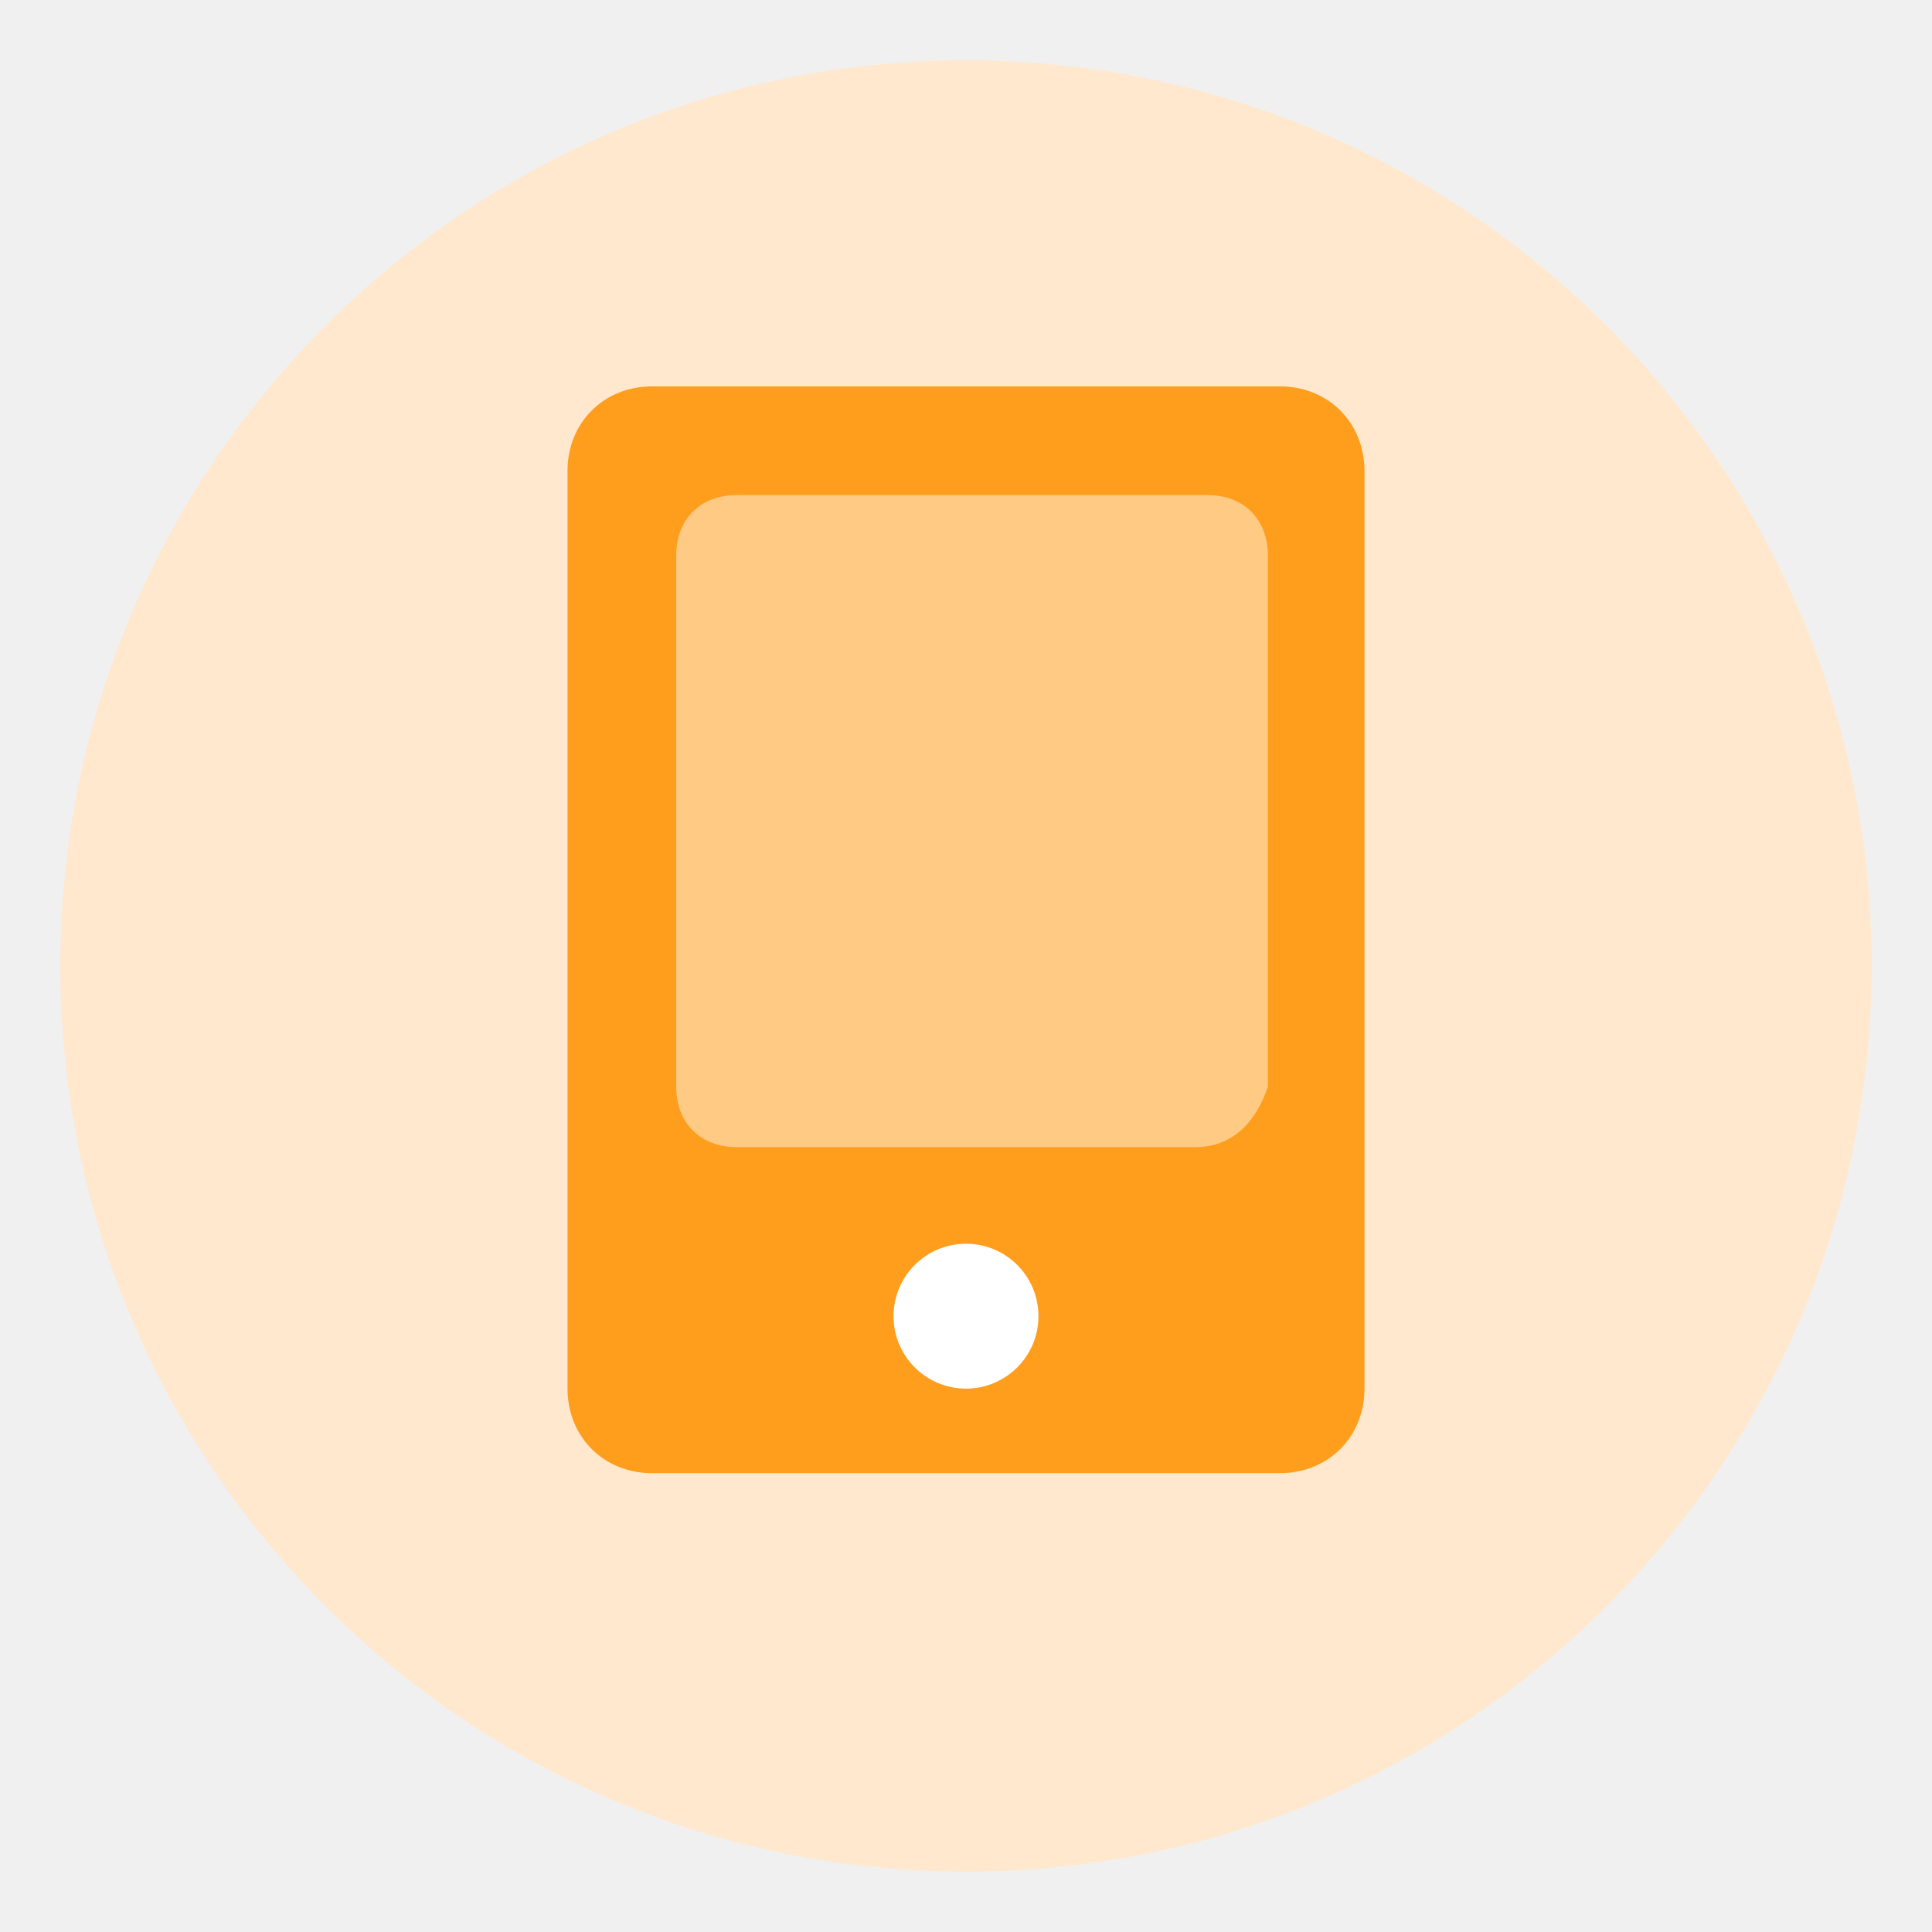
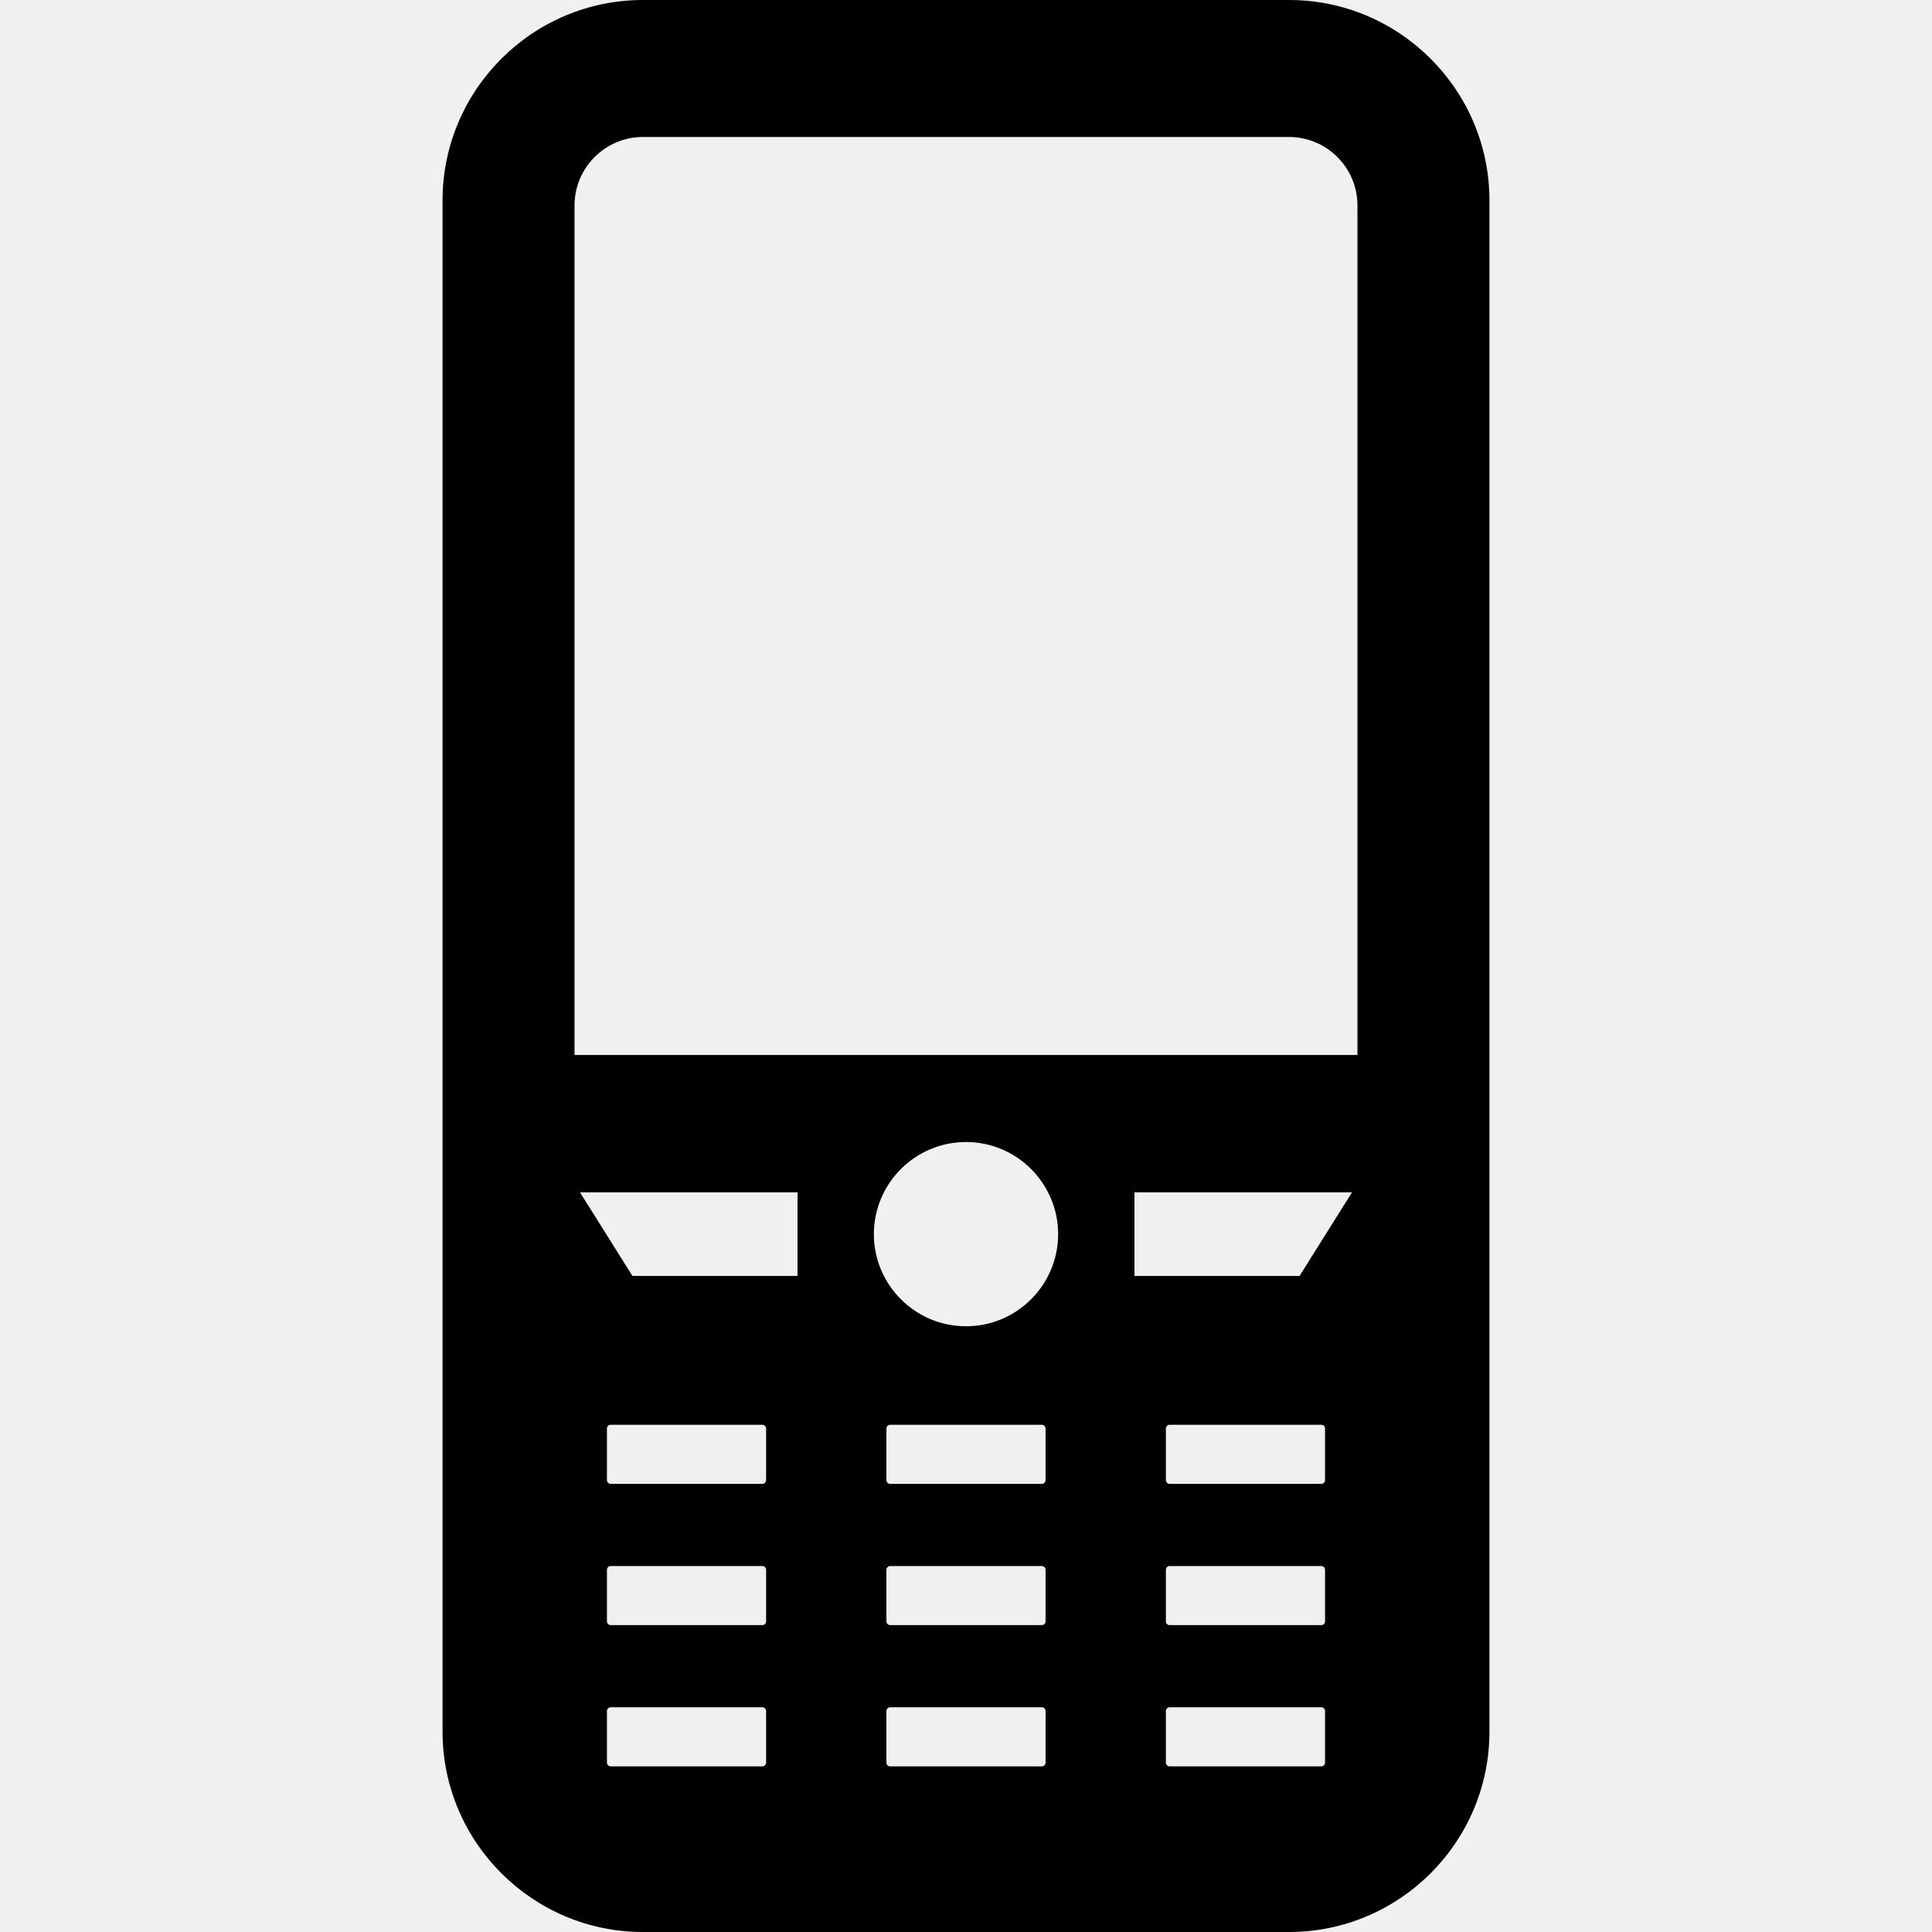
- <svg xmlns="http://www.w3.org/2000/svg" width="800px" height="800px" viewBox="0 0 1024 1024" class="icon" version="1.1">
-   <path d="M512 512m-480 0a480 480 0 1 0 960 0 480 480 0 1 0-960 0Z" fill="#FFE8CD" />
-   <path d="M678.4 780.8H345.6c-25.6 0-44.8-19.2-44.8-44.8V249.6c0-25.6 19.2-44.8 44.8-44.8h332.8c25.6 0 44.8 19.2 44.8 44.8v486.4c0 25.6-19.2 44.8-44.8 44.8z" fill="#FF9D1C" />
-   <path d="M633.6 608H390.4c-19.2 0-32-12.8-32-32V294.4c0-19.2 12.8-32 32-32H640c19.2 0 32 12.8 32 32V576c-6.4 19.2-19.2 32-38.4 32z" fill="#FFCA83" />
-   <path d="M512 697.6m-38.4 0a38.4 38.4 0 1 0 76.8 0 38.4 38.4 0 1 0-76.8 0Z" fill="#FFFFFF" />
+ <svg xmlns="http://www.w3.org/2000/svg" height="800px" width="800px" version="1.1" id="_x32_" viewBox="0 0 512 512" xml:space="preserve">
+   <style type="text/css">
+ 	.st0{fill:#000000;}
+ </style>
+   <g>
+     <path class="st0" d="M341.601,0H170.399c-29.292,0-53.121,23.828-53.121,53.121v405.756c0,29.292,23.83,53.123,53.121,53.123   h171.202c29.292,0,53.121-23.83,53.121-53.119V53.121C394.722,23.828,370.893,0,341.601,0z M234.91,453.434   c0-0.536,0.452-0.988,0.988-0.988H276.1c0.536,0,0.988,0.452,0.988,0.988v13.684c0,0.536-0.452,0.988-0.988,0.988h-40.202   c-0.536,0-0.988-0.452-0.988-0.988V453.434z M277.088,429.684c0,0.536-0.452,0.988-0.988,0.988h-40.202   c-0.536,0-0.988-0.452-0.988-0.988V416c0-0.534,0.452-0.984,0.988-0.984H276.1c0.536,0,0.988,0.45,0.988,0.984V429.684z    M277.088,392.25c0,0.545-0.443,0.988-0.988,0.988h-40.202c-0.546,0-0.988-0.442-0.988-0.988v-13.68   c0-0.536,0.452-0.988,0.988-0.988H276.1c0.536,0,0.988,0.452,0.988,0.988V392.25z M255.999,351.476   c-13.461,0-24.414-10.951-24.414-24.412c0-13.462,10.953-24.416,24.414-24.416c13.463,0,24.416,10.953,24.416,24.416   C280.415,340.524,269.462,351.476,255.999,351.476z M170.397,36.304h171.202c10.004,0,18.142,8.137,18.142,18.144v225.136H152.257   V54.449C152.257,44.441,160.395,36.304,170.397,36.304z M211.35,315.983v22.162h-43.742l-13.906-22.162H211.35z M203.025,429.684   c0,0.536-0.452,0.988-0.986,0.988h-40.204c-0.534,0-0.986-0.452-0.986-0.988V416c0-0.542,0.443-0.984,0.986-0.984h40.204   c0.544,0,0.986,0.443,0.986,0.984V429.684z M203.025,392.25c0,0.545-0.442,0.988-0.986,0.988h-40.204   c-0.543,0-0.986-0.442-0.986-0.988v-13.68c0-0.536,0.452-0.988,0.986-0.988h40.204c0.534,0,0.986,0.452,0.986,0.988V392.25z    M160.849,467.118v-13.684c0-0.536,0.452-0.988,0.986-0.988h40.204c0.534,0,0.986,0.452,0.986,0.988v13.684   c0,0.536-0.452,0.988-0.986,0.988h-40.204C161.302,468.106,160.849,467.654,160.849,467.118z M358.295,315.983l-13.905,22.162   h-43.742v-22.162H358.295z M351.151,429.684c0,0.536-0.452,0.988-0.988,0.988h-40.202c-0.536,0-0.988-0.452-0.988-0.988V416   c0-0.542,0.443-0.984,0.988-0.984h40.202c0.546,0,0.988,0.443,0.988,0.984V429.684z M351.151,392.25   c0,0.545-0.442,0.988-0.988,0.988h-40.202c-0.545,0-0.988-0.442-0.988-0.988v-13.68c0-0.536,0.452-0.988,0.988-0.988h40.202   c0.536,0,0.988,0.452,0.988,0.988V392.25z M308.973,467.118v-13.684c0-0.536,0.452-0.988,0.988-0.988h40.202   c0.536,0,0.988,0.452,0.988,0.988v13.684c0,0.536-0.452,0.988-0.988,0.988h-40.202   C309.425,468.106,308.973,467.654,308.973,467.118z" />
+   </g>
</svg>
